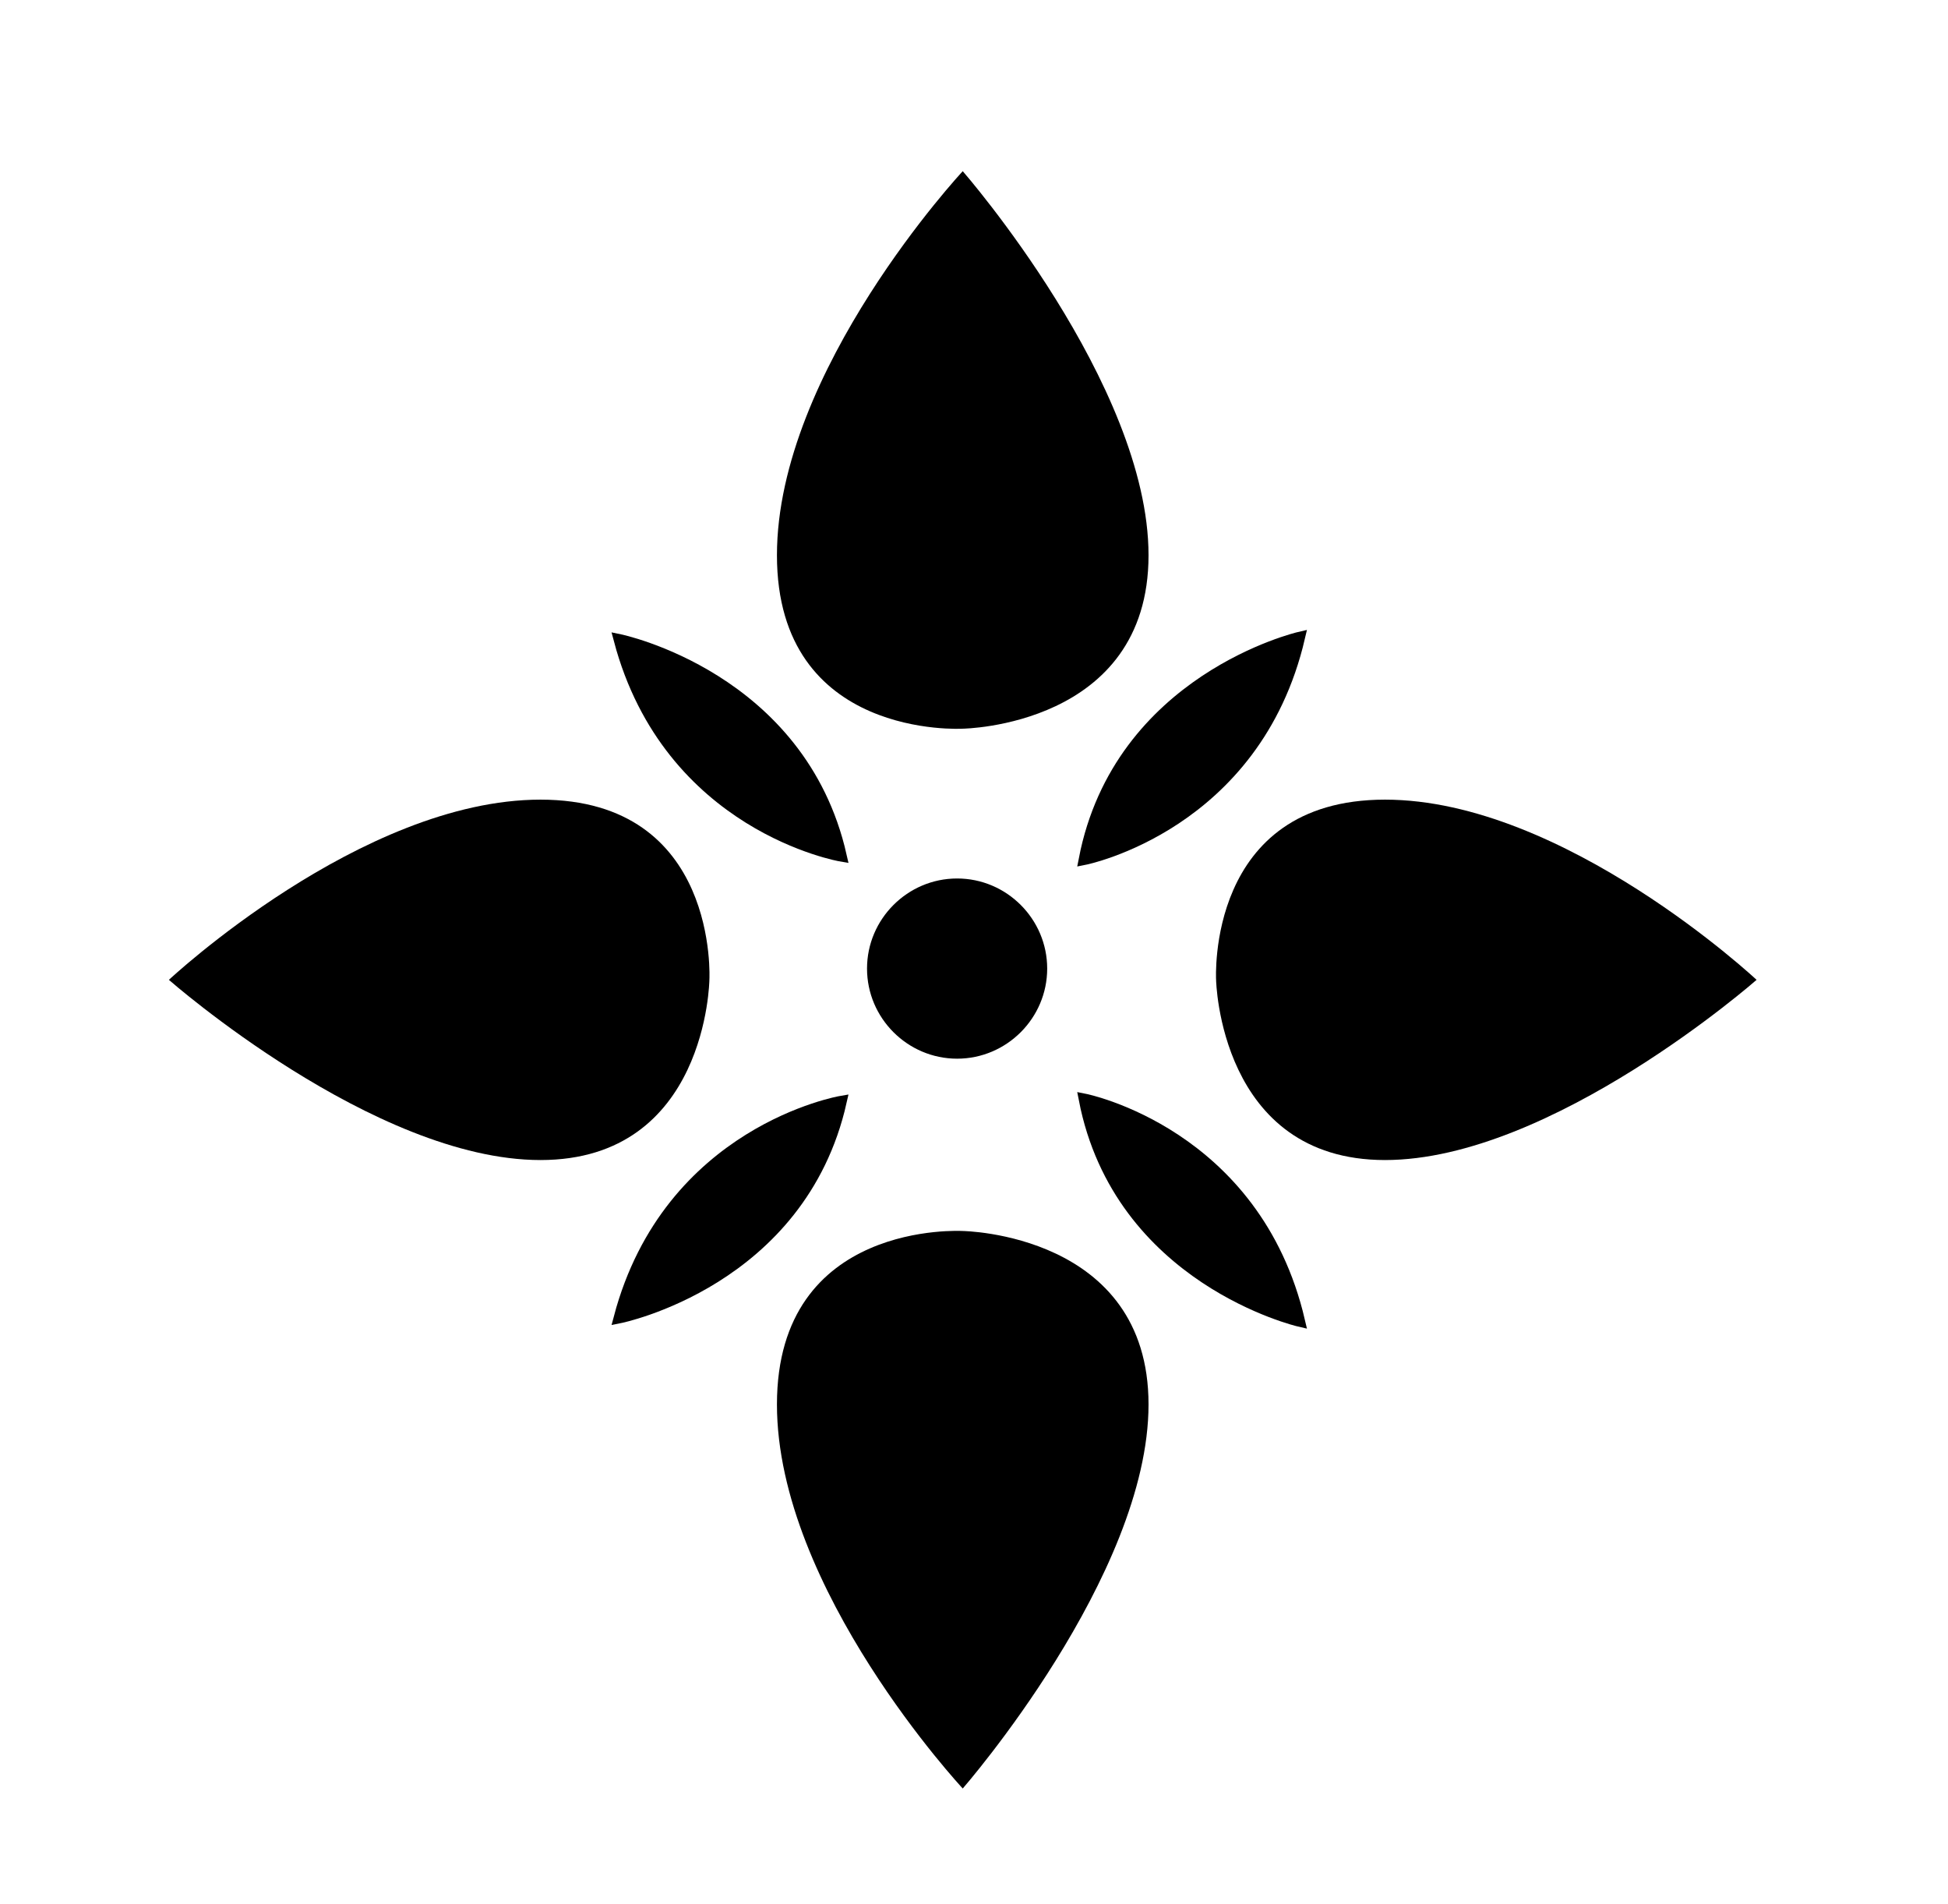
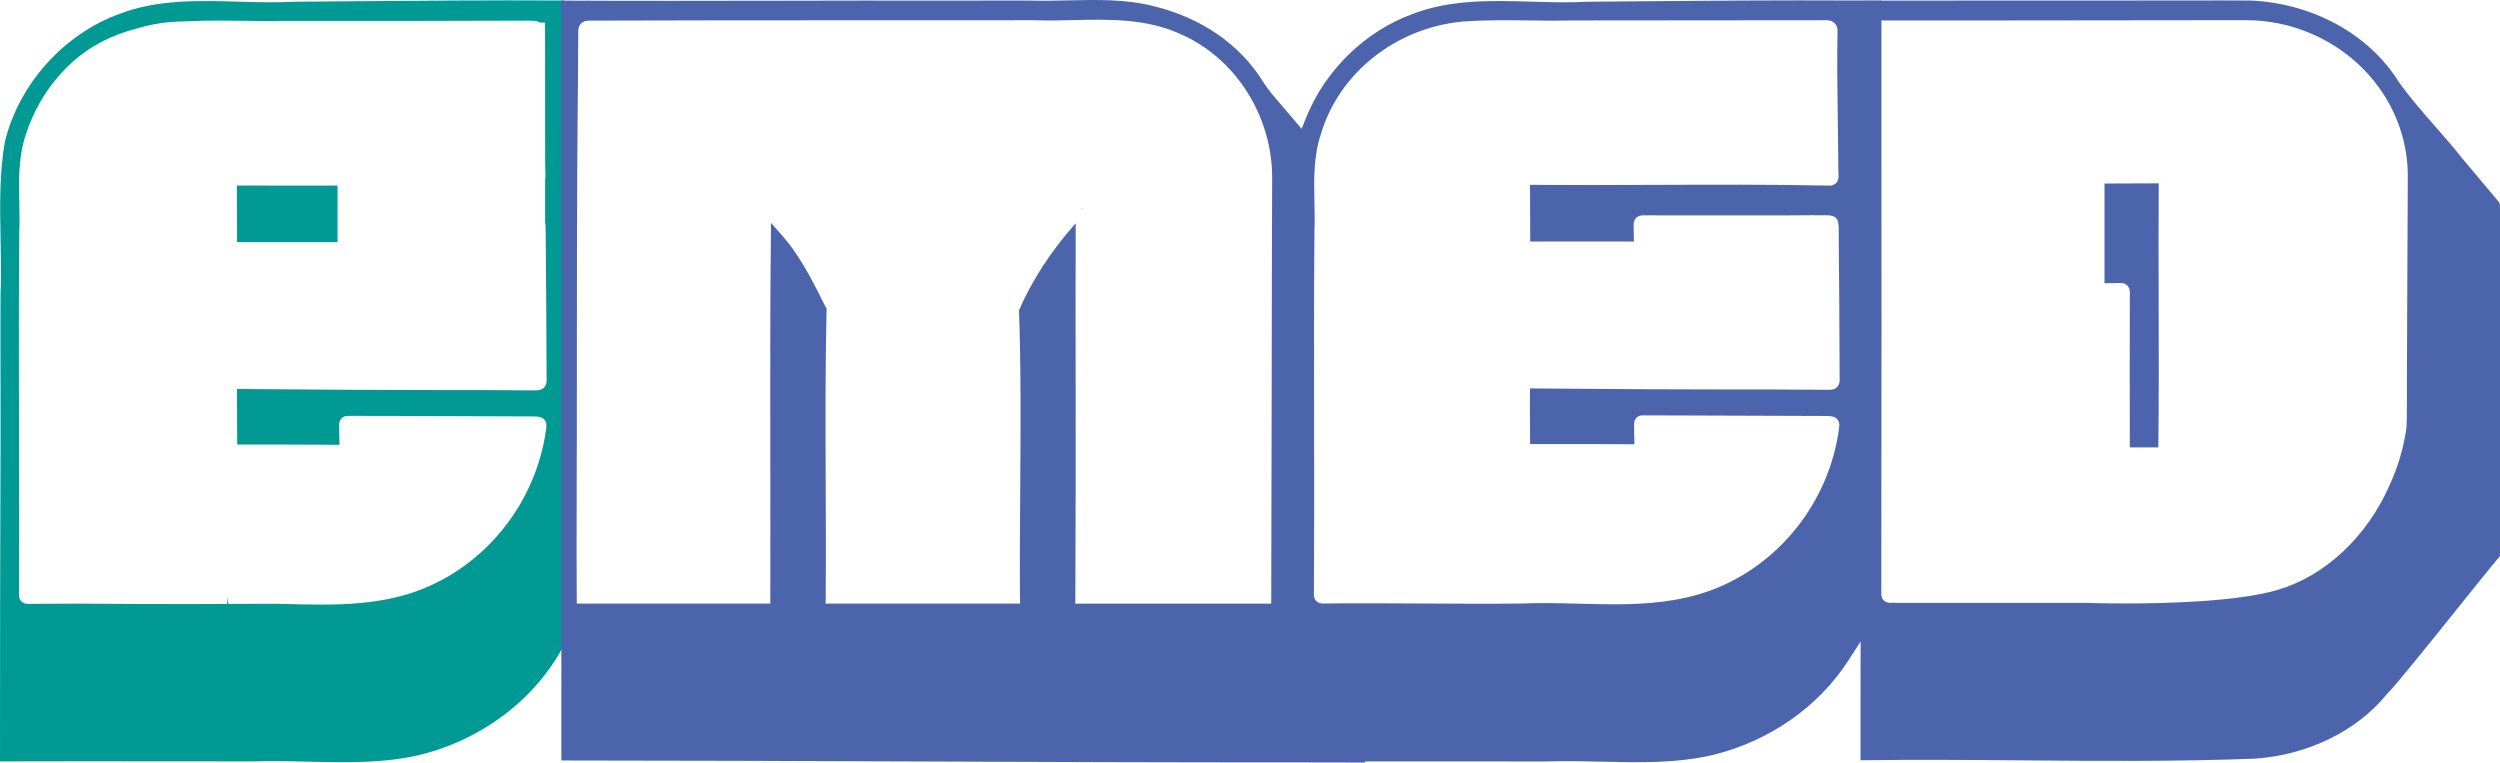
- <svg xmlns="http://www.w3.org/2000/svg" version="1.2" viewBox="0 0 173 169" width="173" height="169">
-   <style>
- 		.s0 { fill: #000000 } 
- 		.s1 { fill: #000000;stroke: #000000;stroke-miterlimit:100 } 
- 	</style>
-   <path id="Forma 4" class="s0" d="m15 87c0 0 17.1-16 33-16 15.9 0 15 16 15 16 0 0-0.2 16-15 16-14.8 0-33-16-33-16z" />
-   <path id="Forma 4 copy" class="s0" d="m156 87c0 0-17.1-16-33-16-15.9 0-15 16-15 16 0 0 0.3 16 15 16 14.8 0 33-16 33-16z" />
-   <path id="Forma 4 copy 2" class="s0" d="m85.5 158.8c0 0-16.5-17.7-16.5-34.1 0-16.4 16.5-15.4 16.5-15.4 0 0 16.5 0.2 16.5 15.4 0 15.2-16.5 34.1-16.5 34.1z" />
-   <path id="Forma 4 copy 3" class="s0" d="m85.5 15.2c0 0-16.5 17.7-16.5 34.1 0 16.4 16.5 15.4 16.5 15.4 0 0 16.5-0.2 16.5-15.4 0-15.2-16.5-34.1-16.5-34.1z" />
-   <g id="Folder 1">
-     <path id="Forma 3" class="s1" d="m74.7 97.8c0 0-15.3 2.6-19.7 19.2 0 0 16.1-3.2 19.7-19.2z" />
-     <path id="Forma 3 copy 5" class="s1" d="m74.7 76c0 0-15.3-2.6-19.7-19.2 0 0 16.1 3.3 19.7 19.2z" />
-     <path id="Forma 3 copy 6" class="s1" d="m96.3 97.6c0 0 15.2 3 19.1 19.7 0 0-16-3.7-19.1-19.7z" />
-     <path id="Forma 3 copy 7" class="s1" d="m96.3 76.3c0 0 15.2-3 19.1-19.7 0 0-16 3.7-19.1 19.7z" />
+ <svg xmlns="http://www.w3.org/2000/svg" width="116.225mm" height="35.45mm" viewBox="0 0 116.225 35.45" version="1.1" id="svg1">
+   <defs id="defs1" />
+   <g id="g7" transform="matrix(0.2645833,0,0,0.2645833,-52.84474,-25.0285)">
+     <g id="g2">
+       <polygon class="st0" points="" id="polygon1" style="fill:#009994" />
+       <path class="st0" d="m 199.73,228.38 c 9.87,-0.03 19.68,-0.02 29.48,-0.01 5.05,0 10.06,0.01 15.14,0.01 1.12,-0.04 2.25,-0.05 3.38,-0.05 2.06,0 4.12,0.05 6.15,0.1 6.53,0.15 13.3,0.32 19.71,-1.22 10.95,-2.71 20.35,-9.89 25.22,-19.25 V 94.68 c -12.95,-0.07 -26.1,0.04 -38.83,0.15 l -8.43,0.07 c -3.31,0.18 -6.69,0.08 -9.96,-0.01 -6.98,-0.2 -14.2,-0.41 -20.8,2.12 -9.88,3.56 -17.81,12.43 -20.23,22.61 -0.95,5.51 -0.84,11.34 -0.73,16.99 0.06,3.23 0.13,6.57 -0.01,9.86 -0.02,4.88 -0.01,9.81 0,14.74 0,3.36 0.01,6.73 0.01,10.09 -0.08,20.26 -0.11,38.94 -0.1,57.08 z m 3.33,-61.94 c -0.02,-10.21 -0.04,-20.76 0.06,-31.15 0.07,-1.68 0.03,-3.39 0,-5.04 -0.09,-3.96 -0.18,-8.05 1.14,-12 1.26,-3.88 3.21,-7.36 5.8,-10.32 3.59,-4.14 8.06,-6.86 13.65,-8.31 1.91,-0.58 3.9,-0.98 5.87,-1.15 0.83,-0.06 1.63,-0.09 2.44,-0.11 l 0.62,-0.02 c 3.26,-0.18 6.65,-0.13 9.92,-0.09 1.96,0.03 3.92,0.06 5.86,0.03 h 0.32 c 8.16,0.01 16.27,0 24.38,-0.01 l 19.45,-0.05 0.23,0.01 c 0.18,0 0.38,0.01 0.57,0.03 l 0.2,-0.01 c 0.39,0.01 0.73,0.12 1.01,0.31 h 0.92 l 0.02,24.18 c 0.01,0.91 0.01,1.83 0.05,2.75 0,0.2 0,0.43 -0.06,0.67 v 7.58 c 0.07,0.28 0.08,0.57 0.09,0.88 0.09,8.93 0.14,17.86 0.17,26.79 0,0.2 0,0.84 -0.47,1.31 -0.47,0.47 -1.13,0.46 -1.33,0.47 h -0.32 c -5.34,-0.05 -10.66,-0.06 -15.97,-0.06 h -1.57 c -3.13,0 -6.25,-0.01 -9.37,-0.03 l -6.31,-0.02 c -5.18,-0.03 -10.35,-0.07 -15.52,-0.11 l -3.55,-0.03 c 0.01,1.01 0.01,2 0.02,2.99 l 0.01,3.11 c 0.01,1.22 0.01,2.45 0.02,3.67 h 8.8 c 3.06,0 6.12,0.01 9.17,0.04 -0.02,-0.67 -0.03,-1.32 -0.04,-1.96 -0.01,-0.51 -0.01,-1.02 -0.02,-1.53 -0.01,-0.61 0.24,-0.98 0.45,-1.19 0.47,-0.45 1.05,-0.41 1.27,-0.4 0.06,0 0.2,0 0.33,0 2.38,-0.01 4.71,0.01 7.03,0.01 8.46,0.04 16.91,0.07 25.37,0.09 0.62,0.04 1.22,0.09 1.64,0.61 0.42,0.53 0.34,1.13 0.27,1.66 -1.74,12.86 -10.61,24 -22.61,28.38 -2.6,0.95 -5.4,1.59 -8.54,1.97 -0.31,0.04 -0.63,0.07 -0.96,0.1 l -0.4,0.04 c -0.34,0.03 -0.67,0.06 -1,0.09 -0.7,0.06 -1.4,0.11 -2.1,0.13 -1.31,0.06 -2.64,0.08 -3.96,0.08 -2.1,0 -4.21,-0.06 -6.27,-0.11 l -1.03,-0.03 c -2.96,-0.01 -5.95,0 -8.95,0.01 l -0.21,-1.18 0.01,1.19 c -3.7,0.03 -7.4,0.03 -11.1,0.02 h -1.16 c -1.25,0 -2.49,0 -3.74,-0.01 -2.67,-0.02 -5.34,-0.04 -8.01,-0.05 l -1.94,-0.01 -3.57,0.01 c -1.72,0 -3.44,0.01 -5.16,0.03 h -0.15 -0.04 -0.16 c -0.43,0 -0.85,-0.14 -1.14,-0.43 -0.44,-0.43 -0.43,-0.99 -0.43,-1.2 0.02,-3.69 0.04,-7.38 0.04,-11.07 -0.01,-7.17 -0.02,-14.37 -0.04,-21.56 z" id="path1" style="fill:#009994" />
+     </g>
+     <path class="st0" d="m 241.45,137.13 c 0,0 0,0 0,0 2.7,0 5.4,0 8.1,0 3.17,0 6.33,-0.01 9.49,0 v -9.93 c -5.59,0.02 -11.17,0.02 -16.75,-0.01 h -0.94 c 0.02,2.82 0.03,5.63 0.03,8.45 v 1.39 c 0,0.04 0,0.08 0,0.11 0.02,-0.01 0.05,-0.01 0.07,-0.01 z" id="path2" style="fill:#009994" />
+     <g id="g4">
+       <path class="st1" d="m 570.38,144.35 c 0.6,-0.01 1.2,-0.01 1.81,-0.03 0.2,-0.01 0.83,-0.03 1.3,0.43 0.48,0.46 0.48,1.07 0.47,1.3 -0.03,9.05 -0.02,18.11 0,27.16 h 5.01 c 0.1,-8.53 0.08,-17.18 0.06,-25.56 -0.02,-6.83 -0.04,-13.88 0.01,-20.84 -2.72,0.02 -5.4,0.02 -8.07,0.03 h -1.39 c -0.02,0 -0.04,0 -0.07,0 0,0.01 0,0.02 0,0.03 0,2.66 0,5.31 0,7.97 0,3.17 0.01,6.34 0,9.52 0.31,-0.01 0.59,-0.01 0.87,-0.01 z" id="path3" style="fill:#4c64ab" />
+       <path class="st1" d="m 579.06,126.08 1.19,0.09 v 0 l -1.19,-0.1 c 0,0 0,0.01 0,0.01 z" id="path4" style="fill:#4c64ab" />
+     </g>
+     <g id="g6">
+       <path class="st1" d="m 526.64,219.76 c 0,2.81 0.01,5.61 0,8.42 9.55,-0.13 19.18,-0.06 28.51,0.02 13.37,0.11 27.2,0.22 40.76,-0.3 9.25,-0.61 17.93,-4.84 23.19,-11.31 1.52,-1.49 6.97,-8.28 11.78,-14.27 3.21,-4 6.24,-7.79 8.03,-9.9 0.09,-0.1 0.1,-0.12 0.09,-0.29 v -61.59 c -0.01,-0.04 -0.07,-0.27 -0.12,-0.36 -1.42,-1.69 -2.84,-3.38 -4.26,-5.08 l -2.43,-2.9 c -1.47,-1.85 -3.04,-3.65 -4.57,-5.39 -2.17,-2.48 -4.41,-5.04 -6.38,-7.78 -5.19,-8.4 -15.15,-13.87 -26.05,-14.34 -3.45,-0.03 -6.95,-0.02 -10.45,-0.01 L 530.3,94.7 v -0.04 l -4.79,0.02 c -12.94,-0.07 -26.09,0.04 -38.81,0.15 l -7.92,0.07 c -3.26,0.18 -6.65,0.08 -9.93,-0.01 -6.98,-0.2 -14.2,-0.41 -20.8,2.12 -8.46,3.05 -15.5,9.92 -18.88,18.39 l -0.73,1.83 -2.19,-2.57 c -0.46,-0.54 -0.91,-1.08 -1.38,-1.62 l -0.11,-0.13 c -1.07,-1.23 -2.19,-2.5 -3.1,-3.95 -4,-6.5 -10.79,-11.21 -19.14,-13.26 -4.87,-1.27 -10.06,-1.15 -15.06,-1.04 -2.34,0.06 -4.76,0.11 -7.14,0.03 l -14.65,0.01 c -9.64,-0.02 -19.28,0 -28.93,0.02 -12.58,0.02 -25.58,0.05 -38.38,-0.02 v 133.52 c 20.54,0.01 41.39,0.09 61.57,0.17 22.32,0.09 45.42,0.18 68.11,0.17 l 5.01,0.01 c 2.14,0 4.28,0.01 6.44,0.01 0.02,0 0.05,0 0.07,0 l 0.11,-0.2 31.96,0.01 c 3.14,-0.11 6.39,-0.03 9.52,0.04 6.53,0.15 13.3,0.32 19.71,-1.22 9.78,-2.42 18.39,-8.43 23.6,-16.49 l 2.2,-3.41 -0.01,4.06 c -0.02,2.79 -0.02,5.59 -0.01,8.39 z m -103.43,-76.44 -0.05,27.12 c -0.02,9.68 -0.03,19.36 -0.06,29.04 v 1.19 h -34.43 l 0.01,-1.2 c 0.07,-12.86 0.06,-25.98 0.05,-38.67 -0.01,-9.02 -0.02,-18.02 0.01,-26.98 -4.33,4.88 -7.67,10.01 -9.96,15.29 0.36,10.53 0.28,21.24 0.21,31.6 -0.04,6.15 -0.09,12.51 -0.04,18.75 l 0.01,1.2 H 344.8 l 0.01,-1.2 c 0.06,-6.73 0.03,-13.58 0,-20.2 -0.04,-9.91 -0.08,-20.16 0.16,-30.23 l 0.02,-0.16 c -0.01,-0.04 -0.13,-0.26 -0.22,-0.41 -0.07,-0.12 -0.13,-0.23 -0.19,-0.35 -1.66,-3.35 -3.2,-6.36 -5.15,-9.2 -0.94,-1.44 -2.05,-2.69 -3.23,-4.02 -0.33,-0.37 -0.67,-0.75 -1,-1.13 -0.16,13.78 -0.14,27.86 -0.12,41.5 0.01,8.08 0.02,16.16 0,24.21 v 1.19 h -34 l -0.01,-1.18 c -0.04,-4.98 -0.03,-9.97 -0.02,-14.95 l 0.01,-4.98 c 0.03,-7.93 0.03,-15.87 0.03,-23.8 0.01,-13.17 0.01,-26.79 0.13,-40.18 0.06,-5.15 0.08,-10.3 0.11,-15.45 0,-1.19 0.7,-1.9 1.87,-1.9 15.73,-0.06 31.46,-0.06 47.19,-0.06 10.37,0 20.75,0 31.12,-0.01 2.27,0.08 4.59,0.03 6.84,-0.02 6.36,-0.15 12.94,-0.3 19,2.54 9.6,4.27 16,14.47 15.91,25.37 -0.02,5.77 -0.04,11.53 -0.05,17.28 z m 45.34,22.41 0.03,6.89 h 2.84 c 5.16,0 10.32,-0.01 15.49,0.04 -0.02,-0.67 -0.03,-1.32 -0.04,-1.97 -0.01,-0.51 -0.01,-1.01 -0.02,-1.52 -0.01,-0.61 0.24,-0.98 0.45,-1.19 0.47,-0.45 1.04,-0.41 1.27,-0.4 2.37,0 4.69,0.01 7.01,0.02 8.46,0.04 16.91,0.07 25.37,0.09 0.62,0.04 1.22,0.09 1.64,0.62 0.42,0.53 0.34,1.13 0.26,1.67 -1.73,12.86 -10.61,24 -22.61,28.38 -5.5,2 -11.23,2.42 -16.92,2.42 -2.06,0 -4.12,-0.06 -6.16,-0.11 -3.39,-0.09 -6.89,-0.18 -10.27,-0.02 -5.66,0.06 -11.37,0.02 -16.89,-0.01 -5.85,-0.03 -11.9,-0.07 -17.84,0 -0.01,0 -0.01,0 -0.02,0 -0.46,0 -0.84,-0.14 -1.12,-0.43 -0.44,-0.43 -0.43,-0.99 -0.43,-1.2 0.07,-10.13 0.05,-20.42 0.04,-30.38 -0.02,-10.95 -0.04,-22.28 0.06,-33.42 0.07,-1.68 0.03,-3.39 0,-5.04 -0.09,-3.96 -0.18,-8.04 1.13,-12 3.17,-10.75 13.21,-18.72 24.97,-19.79 3.92,-0.28 7.88,-0.24 11.7,-0.19 2.46,0.03 5,0.06 7.48,0 7.37,0.01 14.72,0 22.06,-0.02 7.58,-0.01 15.17,-0.03 22.75,-0.02 1.13,0.04 1.84,0.8 1.82,1.9 -0.1,5.02 -0.03,10.14 0.04,15.08 0.04,2.5 0.07,5.01 0.09,7.51 0.01,0.92 0.01,1.83 0.05,2.75 0.01,0.28 0.03,0.93 -0.47,1.4 -0.51,0.49 -1.17,0.44 -1.46,0.41 -10.14,-0.2 -20.54,-0.16 -30.6,-0.12 -7.11,0.03 -14.45,0.05 -21.68,0 0.02,2.86 0.02,5.65 0.03,8.45 v 1.39 c 0,0.04 0,0.08 0,0.11 0.87,-0.01 1.83,0 2.75,0 1.81,0 3.61,0 5.42,0 3.35,0 6.7,-0.01 10.05,0 0,-0.31 -0.01,-0.61 -0.01,-0.91 0,-0.63 -0.01,-1.26 -0.04,-1.89 -0.01,-0.23 -0.03,-0.84 0.43,-1.32 0.47,-0.48 1.07,-0.47 1.31,-0.48 3.81,0.03 7.63,0.02 11.44,0.01 3.17,-0.01 6.34,-0.01 9.51,0 1.98,0.02 3.94,0.01 5.91,-0.01 1.77,-0.01 3.53,-0.03 5.3,-0.01 1.59,0.01 2.12,0.54 2.13,2.11 0.09,8.93 0.14,17.85 0.17,26.78 0,0.2 0.01,0.84 -0.46,1.31 -0.47,0.47 -1.11,0.46 -1.33,0.47 l -3.21,-0.02 c -4.89,-0.03 -9.78,-0.07 -14.66,-0.04 -10.07,0 -20.81,-0.06 -34.75,-0.19 -0.02,0.98 -0.02,1.94 -0.01,2.89 z m 61.76,-66.35 v -1.19 h 19.94 c 0,0 29.28,-0.05 44.15,-0.05 7.72,0 15.24,3.14 20.62,8.62 5.15,5.25 7.92,12.11 7.78,19.31 0,3.43 -0.04,10.82 -0.08,17.98 -0.04,7.89 -0.08,15.34 -0.07,17.17 0,0.07 0.04,7.66 -0.1,8.65 -0.48,3.4 -1.47,6.76 -2.95,9.99 -4,9.09 -11.38,15.98 -19.73,18.41 -6.92,2.01 -19.07,2.36 -26.65,2.36 -3.77,0 -6.41,-0.09 -6.72,-0.1 l -34.65,-0.01 c -0.49,-0.02 -0.84,-0.14 -1.13,-0.43 -0.44,-0.43 -0.43,-0.99 -0.43,-1.2 0.04,-31.42 0.05,-58.4 0.02,-99.51 z" id="path5" style="fill:#4c64ab" />
+       <path class="st1" d="m 389.93,131.29 -0.19,-0.1 -0.02,0.04 0.2,0.15 c 0.01,-0.03 0.01,-0.06 0.01,-0.09 z" id="path6" style="fill:#4c64ab" />
+     </g>
  </g>
-   <path id="Forma 2" class="s0" d="m85 94c-4.4 0-8-3.6-8-8 0-4.4 3.6-8 8-8 4.4 0 8 3.6 8 8 0 4.4-3.6 8-8 8z" />
</svg>
